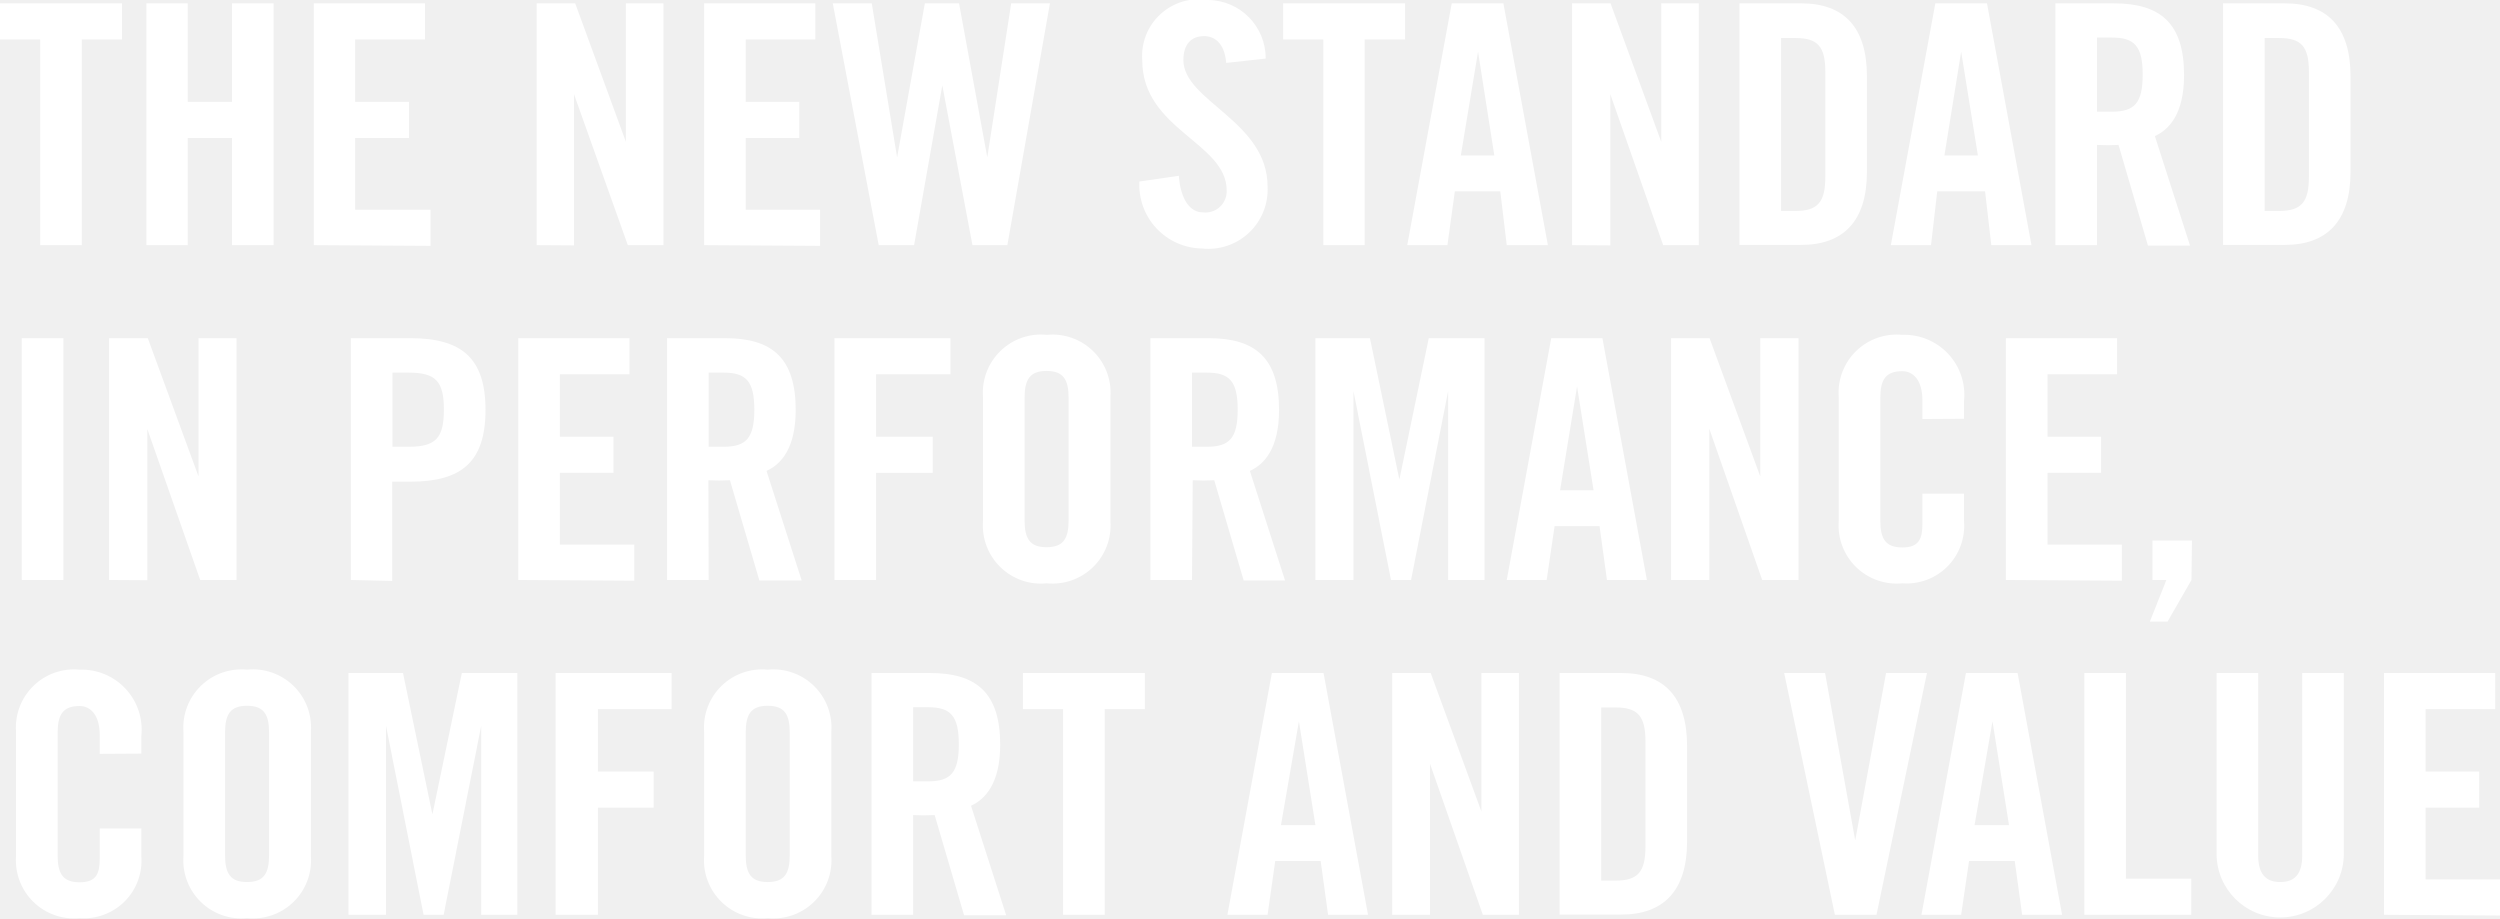
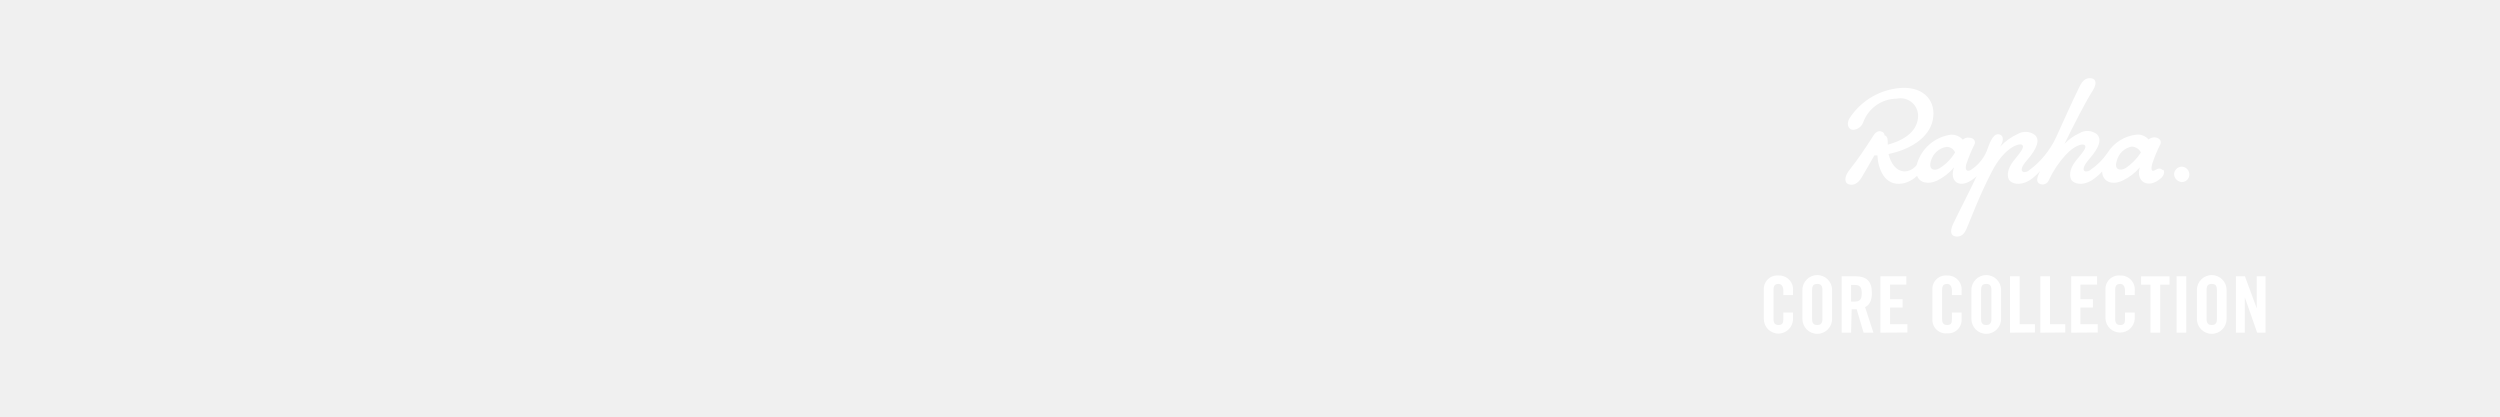
- <svg xmlns="http://www.w3.org/2000/svg" width="104.53" height="38.39" viewBox="0 0 104.53 38.39">
+ <svg xmlns="http://www.w3.org/2000/svg" id="english" viewBox="0 0 300 50">
  <defs>
-     <style>.cls-1{fill:#fff;}</style>
+     <style>.cls-1{fill:none;}.cls-2{clip-path:url(#clip-path);}.cls-3{fill:#fff;}</style>
+     <clipPath id="clip-path">
+       <rect class="cls-1" x="218.78" y="6" width="45.79" height="26.52" />
+     </clipPath>
  </defs>
-   <g id="Layer_2" data-name="Layer 2">
-     <g id="Layer_1-2" data-name="Layer 1">
-       <path class="cls-1" d="M1.68,1.65H0V.14H5.1V1.65H3.42v8.6H1.68Z" />
-       <path class="cls-1" d="M6.12,10.25V.14H7.85V4.26H9.7V.14h1.74V10.25H9.7V5.77H7.85v4.48Z" />
-       <path class="cls-1" d="M13.12,10.25V.14h4.65V1.65H14.85V4.26H17.1V5.77H14.85v3H18v1.51Z" />
-       <path class="cls-1" d="M22.44,10.25V.14h1.61l2.12,5.79h0V.14h1.57V10.25H26.25L24,3.94h0v6.32Z" />
-       <path class="cls-1" d="M29.44,10.25V.14h4.65V1.65H31.18V4.26h2.24V5.77H31.18v3h3.11v1.51Z" />
-       <path class="cls-1" d="M38.67.14H40.1l1.18,6.44h0l1-6.44h1.62L42.12,10.25H40.66L39.4,3.57h0l-1.18,6.68H36.74L34.82.14h1.63l1.06,6.44h0Z" />
-       <path class="cls-1" d="M51.27,2.63c-.07-.87-.53-1.12-.92-1.12-.56,0-.87.36-.87,1C49.48,4.23,53,5.06,53,7.8a2.48,2.48,0,0,1-2.75,2.59,2.66,2.66,0,0,1-2.61-2.8l1.65-.24c.07,1,.48,1.53,1,1.53a.89.89,0,0,0,1-.92c0-2-3.53-2.54-3.53-5.44A2.37,2.37,0,0,1,50.51,0a2.43,2.43,0,0,1,2.41,2.45Z" />
-       <path class="cls-1" d="M55.33,1.65H53.65V.14h5.1V1.65H57.06v8.6H55.33Z" />
-       <path class="cls-1" d="M60.52,10.25H58.84L60.7.14h2.16l1.86,10.11H63L62.73,8h-1.9Zm.56-3.75h1.4L61.8,2.16h0Z" />
-       <path class="cls-1" d="M65.73,10.25V.14h1.61l2.12,5.79h0V.14h1.57V10.25H69.54L67.33,3.94h0v6.32Z" />
-       <path class="cls-1" d="M72.73.14h2.58c1.79,0,2.75,1,2.75,3.05v4c0,2.07-1,3.05-2.75,3.05H72.73Zm1.74,8.68h.6c.92,0,1.25-.35,1.25-1.42V3c0-1.06-.32-1.41-1.25-1.41h-.6Z" />
-       <path class="cls-1" d="M80.74,10.25H79.06L80.92.14h2.16l1.86,10.11H83.26L83,8H81ZM81.3,6.5h1.4L82,2.16h0Z" />
-       <path class="cls-1" d="M87.68,10.25H85.94V.14h2.44c1.95,0,2.94.83,2.94,3,0,1.63-.63,2.28-1.22,2.55l1.47,4.58H89.81L88.58,6.06a8.3,8.3,0,0,1-.9,0Zm0-5.58h.62c.94,0,1.29-.35,1.29-1.55s-.35-1.55-1.29-1.55h-.62Z" />
-       <path class="cls-1" d="M92.95.14h2.58c1.79,0,2.75,1,2.75,3.05v4c0,2.07-1,3.05-2.75,3.05H92.95Zm1.74,8.68h.6c.92,0,1.25-.35,1.25-1.42V3c0-1.06-.32-1.41-1.25-1.41h-.6Z" />
-       <path class="cls-1" d="M.91,24.25V14.14H2.65V24.25Z" />
-       <path class="cls-1" d="M4.56,24.25V14.14H6.18l2.12,5.78h0V14.14H9.89V24.25H8.37L6.16,17.94h0v6.32Z" />
-       <path class="cls-1" d="M14.67,24.25V14.14h2.49c2.14,0,3.14.83,3.14,3s-1,3-3.14,3h-.76v4.15Zm1.74-5.57h.67c1.13,0,1.48-.35,1.48-1.55s-.35-1.55-1.48-1.55h-.67Z" />
-       <path class="cls-1" d="M21.67,24.25V14.14h4.65v1.51H23.41v2.61h2.24v1.51H23.41v3h3.11v1.51Z" />
-       <path class="cls-1" d="M29.63,24.25H27.89V14.14h2.44c1.95,0,2.94.83,2.94,3,0,1.63-.63,2.28-1.22,2.55l1.47,4.58H31.75l-1.23-4.19a8.31,8.31,0,0,1-.9,0Zm0-5.57h.62c.94,0,1.29-.35,1.29-1.55s-.35-1.55-1.29-1.55h-.62Z" />
-       <path class="cls-1" d="M34.89,24.25V14.14h4.85v1.51H36.63v2.61H39v1.51H36.63v4.48Z" />
-       <path class="cls-1" d="M41.1,16.59A2.43,2.43,0,0,1,43.77,14a2.43,2.43,0,0,1,2.66,2.59V21.8a2.43,2.43,0,0,1-2.66,2.59A2.43,2.43,0,0,1,41.1,21.8Zm1.74,5.17c0,.76.22,1.12.92,1.12s.92-.36.92-1.12V16.63c0-.76-.22-1.12-.92-1.12s-.92.36-.92,1.12Z" />
-       <path class="cls-1" d="M49.84,24.25H48.1V14.14h2.44c1.95,0,2.94.83,2.94,3,0,1.63-.63,2.28-1.22,2.55l1.47,4.58H52l-1.23-4.19a8.3,8.3,0,0,1-.9,0Zm0-5.57h.62c.94,0,1.29-.35,1.29-1.55s-.35-1.55-1.29-1.55h-.62Z" />
-       <path class="cls-1" d="M62.07,14.14V24.25H60.55v-7.9h0L59,24.25h-.84l-1.57-7.9h0v7.9H55V14.14h2.28l1.23,5.91h0l1.23-5.91Z" />
-       <path class="cls-1" d="M64.67,24.25H63l1.86-10.11H67l1.86,10.11H67.19L66.88,22H65Zm.56-3.75h1.4l-.69-4.34h0Z" />
-       <path class="cls-1" d="M69.87,24.25V14.14h1.61l2.12,5.78h0V14.14H75.2V24.25H73.68l-2.21-6.32h0v6.32Z" />
-       <path class="cls-1" d="M80.38,17.52v-.78c0-.85-.39-1.22-.84-1.22-.7,0-.92.36-.92,1.12v5.13c0,.76.22,1.12.92,1.12s.84-.36.84-1V20.64h1.74V21.8a2.41,2.41,0,0,1-2.58,2.59,2.43,2.43,0,0,1-2.66-2.59V16.59A2.43,2.43,0,0,1,79.54,14a2.51,2.51,0,0,1,2.58,2.77v.74Z" />
-       <path class="cls-1" d="M83.87,24.25V14.14h4.65v1.51H85.61v2.61h2.24v1.51H85.61v3h3.11v1.51Z" />
-       <path class="cls-1" d="M91.63,24.25l-1,1.74h-.74l.69-1.74H90V22.6h1.65Z" />
-       <path class="cls-1" d="M4.17,31.52v-.78c0-.85-.39-1.22-.84-1.22-.7,0-.92.36-.92,1.12v5.13c0,.76.22,1.12.92,1.12s.84-.36.84-1V34.64H5.91V35.8a2.41,2.41,0,0,1-2.58,2.59A2.43,2.43,0,0,1,.67,35.8V30.59A2.43,2.43,0,0,1,3.33,28a2.51,2.51,0,0,1,2.58,2.77v.74Z" />
-       <path class="cls-1" d="M7.67,30.59A2.43,2.43,0,0,1,10.33,28,2.43,2.43,0,0,1,13,30.59V35.8a2.43,2.43,0,0,1-2.66,2.59A2.43,2.43,0,0,1,7.67,35.8Zm1.74,5.17c0,.76.22,1.12.92,1.12s.92-.36.92-1.12V30.63c0-.76-.22-1.12-.92-1.12s-.92.36-.92,1.12Z" />
-       <path class="cls-1" d="M21.63,28.14V38.25H20.12v-7.9h0l-1.57,7.9h-.84l-1.57-7.9h0v7.9H14.57V28.14h2.28l1.23,5.91h0l1.23-5.91Z" />
-       <path class="cls-1" d="M23.23,38.25V28.14h4.85v1.51H25v2.61h2.33v1.51H25v4.48Z" />
-       <path class="cls-1" d="M29.44,30.59A2.43,2.43,0,0,1,32.1,28a2.43,2.43,0,0,1,2.66,2.59V35.8a2.43,2.43,0,0,1-2.66,2.59,2.43,2.43,0,0,1-2.66-2.59Zm1.74,5.17c0,.76.22,1.12.92,1.12s.92-.36.92-1.12V30.63c0-.76-.22-1.12-.92-1.12s-.92.36-.92,1.12Z" />
-       <path class="cls-1" d="M38.18,38.25H36.44V28.14h2.44c1.95,0,2.94.83,2.94,3,0,1.62-.63,2.28-1.22,2.55l1.47,4.58H40.31l-1.23-4.19a8.31,8.31,0,0,1-.9,0Zm0-5.58h.62c.94,0,1.29-.35,1.29-1.55s-.35-1.55-1.29-1.55h-.62Z" />
-       <path class="cls-1" d="M44.45,29.65H42.77V28.14h5.1v1.51H46.19v8.6H44.45Z" />
-       <path class="cls-1" d="M53,38.25H51.32l1.86-10.11h2.16l1.86,10.11H55.53L55.22,36h-1.9Zm.56-3.75H55l-.69-4.34h0Z" />
-       <path class="cls-1" d="M58.21,38.25V28.14h1.61l2.12,5.79h0V28.14h1.57V38.25H62l-2.21-6.32h0v6.32Z" />
-       <path class="cls-1" d="M65.21,28.14h2.58c1.79,0,2.75,1,2.75,3.05v4c0,2.07-1,3.05-2.75,3.05H65.21Zm1.74,8.68h.6c.92,0,1.25-.35,1.25-1.42V31c0-1.06-.32-1.42-1.25-1.42h-.6Z" />
-       <path class="cls-1" d="M78.86,28.14h1.71L78.46,38.25H76.72L74.6,28.14h1.71l1.26,7h0Z" />
-       <path class="cls-1" d="M82,38.25H80.34l1.86-10.11h2.16l1.86,10.11H84.55L84.24,36H82.33Zm.56-3.75H84l-.69-4.34h0Z" />
-       <path class="cls-1" d="M87.15,38.25V28.14h1.74v8.6h2.73v1.51Z" />
-       <path class="cls-1" d="M92.68,28.14h1.74v7.63c0,.74.29,1.11.92,1.11s.92-.36.92-1.11V28.14H98V35.7a2.66,2.66,0,1,1-5.32,0Z" />
-       <path class="cls-1" d="M99.68,38.25V28.14h4.65v1.51h-2.91v2.61h2.24v1.51h-2.24v3h3.11v1.51Z" />
-     </g>
+   <g class="cls-2">
+     <path class="cls-3" d="M259.51,20.4c-.24-.26-.57-.19-.87,0s-.6.19-.39-.69a16.17,16.17,0,0,1,1-2.41c.14-.33-.05-.76-.66-.82a1.13,1.13,0,0,0-.76.26,1.72,1.72,0,0,0-1.4-.59,4.72,4.72,0,0,0-3.55,2.22,7.68,7.68,0,0,1-2,2,.83.83,0,0,1-.65.2c-.36-.14-.25-.64.49-1.5,1.21-1.37,1.55-2.41.86-3a1.85,1.85,0,0,0-2.06-.08,5.64,5.64,0,0,0-1.78,1.28c1.12-2.29,2.49-5,3.43-6.47.42-.69.41-1.29-.18-1.4s-1.07.18-1.48,1.06c-1,2.06-1.82,3.9-2.77,6v0a10.37,10.37,0,0,1-3.28,4,.87.87,0,0,1-.64.19c-.38-.14-.28-.66.48-1.49,1.19-1.4,1.54-2.43.84-3a1.88,1.88,0,0,0-2-.09A6.64,6.64,0,0,0,240,17.62c.47-.69.43-1.32,0-1.47s-.89,0-1.45,1.59a4.94,4.94,0,0,1-2.11,2.69c-.25.12-.69.17-.5-.68a19.2,19.2,0,0,1,1-2.43c.15-.32,0-.75-.63-.8a.94.94,0,0,0-.77.24,1.86,1.86,0,0,0-1.42-.6A4.94,4.94,0,0,0,230,19.8a1.94,1.94,0,0,1-1.38.77c-1.12,0-1.72-1-2-2.09,2.51-.5,4.89-1.91,5.32-4.1s-1-3.89-3.56-3.84a8,8,0,0,0-6.48,3.72c-.39.75,0,1.35.49,1.32a1.38,1.38,0,0,0,1.23-1,4.32,4.32,0,0,1,4-2.74,2.11,2.11,0,0,1,2.53,2.38c-.19,1.7-1.89,2.69-3.62,3.14l0-.13c0-.5,0-.87-.39-1a.43.43,0,0,0-.29-.41c-.29-.15-.66-.11-1,.39-1.2,1.87-1.79,2.74-3,4.3-.53.71-.55,1.44,0,1.61s1.08-.07,1.53-.8c.6-1,1.1-1.88,1.54-2.67l.37,0c.07,1.58.85,3.73,3,3.37a3.38,3.38,0,0,0,1.76-.93c.3.86,1.34,1.07,2.39.59a6.37,6.37,0,0,0,2.06-1.61c-.64,1.62.59,2.81,2.48,1.27a1.9,1.9,0,0,1,.22-.2c-.94,2-2.1,4.2-2.81,5.7-.47,1-.26,1.49.35,1.54s1-.27,1.33-1.13c.5-1.17,1.44-3.73,2.94-6.64s3.28-3.48,3.63-3.23-.15.86-1,1.91-.85,2.06-.42,2.45,1.52.58,2.73-.39a8.89,8.89,0,0,0,.86-.81c-.4.77-.52,1.34,0,1.54a.81.81,0,0,0,1.06-.48,11.89,11.89,0,0,1,2-3c1.06-1.15,2-1.38,2.25-1.21.39.24-.15.85-1,1.88s-.87,2.09-.41,2.48,1.51.57,2.73-.42a5,5,0,0,0,.81-.74c.07,1.29,1.28,1.65,2.46,1.08a6.1,6.1,0,0,0,2.07-1.59c-.54,1.68,1,2.69,2.55,1.29.37-.33.45-.8.26-1m-26.81-.2c-.62.4-1.43.23-1.06-.89a2.31,2.31,0,0,1,1.84-1.65,1.08,1.08,0,0,1,1.05.66,5.57,5.57,0,0,1-1.83,1.88m22.29,0c-.61.38-1.44.22-1.05-.89a2.28,2.28,0,0,1,1.78-1.69,1.29,1.29,0,0,1,1.11.71A6.45,6.45,0,0,1,255,20.22" />
+     <path class="cls-3" d="M261.82,20a.93.93,0,0,0-.93.94,1,1,0,0,0,.92.91.9.9,0,0,0,.91-.92.93.93,0,0,0-.9-.93" />
  </g>
+   <path class="cls-3" d="M214,35.41v-.53c0-.57-.27-.81-.57-.81-.46,0-.61.24-.61.75v3.43c0,.5.15.75.61.75s.57-.25.57-.69V37.5h1.16v.78a1.75,1.75,0,0,1-3.5,0V34.79a1.62,1.62,0,0,1,1.77-1.73,1.67,1.67,0,0,1,1.73,1.85v.5Z" />
+   <path class="cls-3" d="M216.29,34.79a1.78,1.78,0,0,1,3.56,0v3.49a1.78,1.78,0,0,1-3.56,0Zm1.16,3.46c0,.5.15.75.62.75s.62-.25.62-.75V34.82c0-.51-.15-.75-.62-.75s-.62.24-.62.75Z" />
+   <path class="cls-3" d="M222.13,39.92H221V33.15h1.63c1.3,0,2,.55,2,2,0,1.08-.42,1.52-.82,1.7l1,3.07h-1.18l-.83-2.81a5.21,5.21,0,0,1-.6,0Zm0-3.73h.41c.63,0,.87-.24.87-1s-.24-1-.87-1h-.41Z" />
+   <path class="cls-3" d="M225.65,39.92V33.15h3.11v1h-1.95v1.75h1.5v1h-1.5v2h2.08v1Z" />
+   <path class="cls-3" d="M234.23,35.41v-.53c0-.57-.26-.81-.56-.81-.47,0-.62.24-.62.75v3.43c0,.5.15.75.62.75s.56-.25.56-.69V37.5h1.16v.78A1.61,1.61,0,0,1,233.67,40a1.62,1.62,0,0,1-1.78-1.73V34.79a1.62,1.62,0,0,1,1.78-1.73,1.67,1.67,0,0,1,1.72,1.85v.5Z" />
+   <path class="cls-3" d="M236.57,34.79a1.78,1.78,0,0,1,3.56,0v3.49a1.78,1.78,0,0,1-3.56,0Zm1.16,3.46c0,.5.15.75.62.75s.62-.25.62-.75V34.82c0-.51-.15-.75-.62-.75s-.62.24-.62.75Z" />
+   <path class="cls-3" d="M241.2,39.92V33.15h1.16V38.9h1.83v1Z" />
+   <path class="cls-3" d="M244.84,39.92V33.15H246V38.9h1.83v1Z" />
+   <path class="cls-3" d="M248.54,39.92V33.15h3.11v1h-2v1.75h1.5v1h-1.5v2h2.08v1Z" />
+   <path class="cls-3" d="M255,35.41v-.53c0-.57-.26-.81-.56-.81-.47,0-.62.24-.62.75v3.43c0,.5.15.75.62.75s.56-.25.56-.69V37.5h1.17v.78a1.76,1.76,0,0,1-3.51,0V34.79a1.62,1.62,0,0,1,1.78-1.73,1.68,1.68,0,0,1,1.73,1.85v.5Z" />
+   <path class="cls-3" d="M258.06,34.16h-1.13v-1h3.41v1h-1.12v5.76h-1.16Z" />
+   <path class="cls-3" d="M261.19,39.92V33.15h1.16v6.77Z" />
+   <path class="cls-3" d="M263.63,34.79a1.78,1.78,0,0,1,3.56,0v3.49a1.78,1.78,0,0,1-3.56,0Zm1.16,3.46c0,.5.15.75.62.75s.62-.25.62-.75V34.82c0-.51-.15-.75-.62-.75s-.62.24-.62.75Z" />
+   <path class="cls-3" d="M268.31,39.92V33.15h1.08L270.81,37h0V33.15h1.05v6.77h-1l-1.48-4.23h0v4.23Z" />
</svg>
